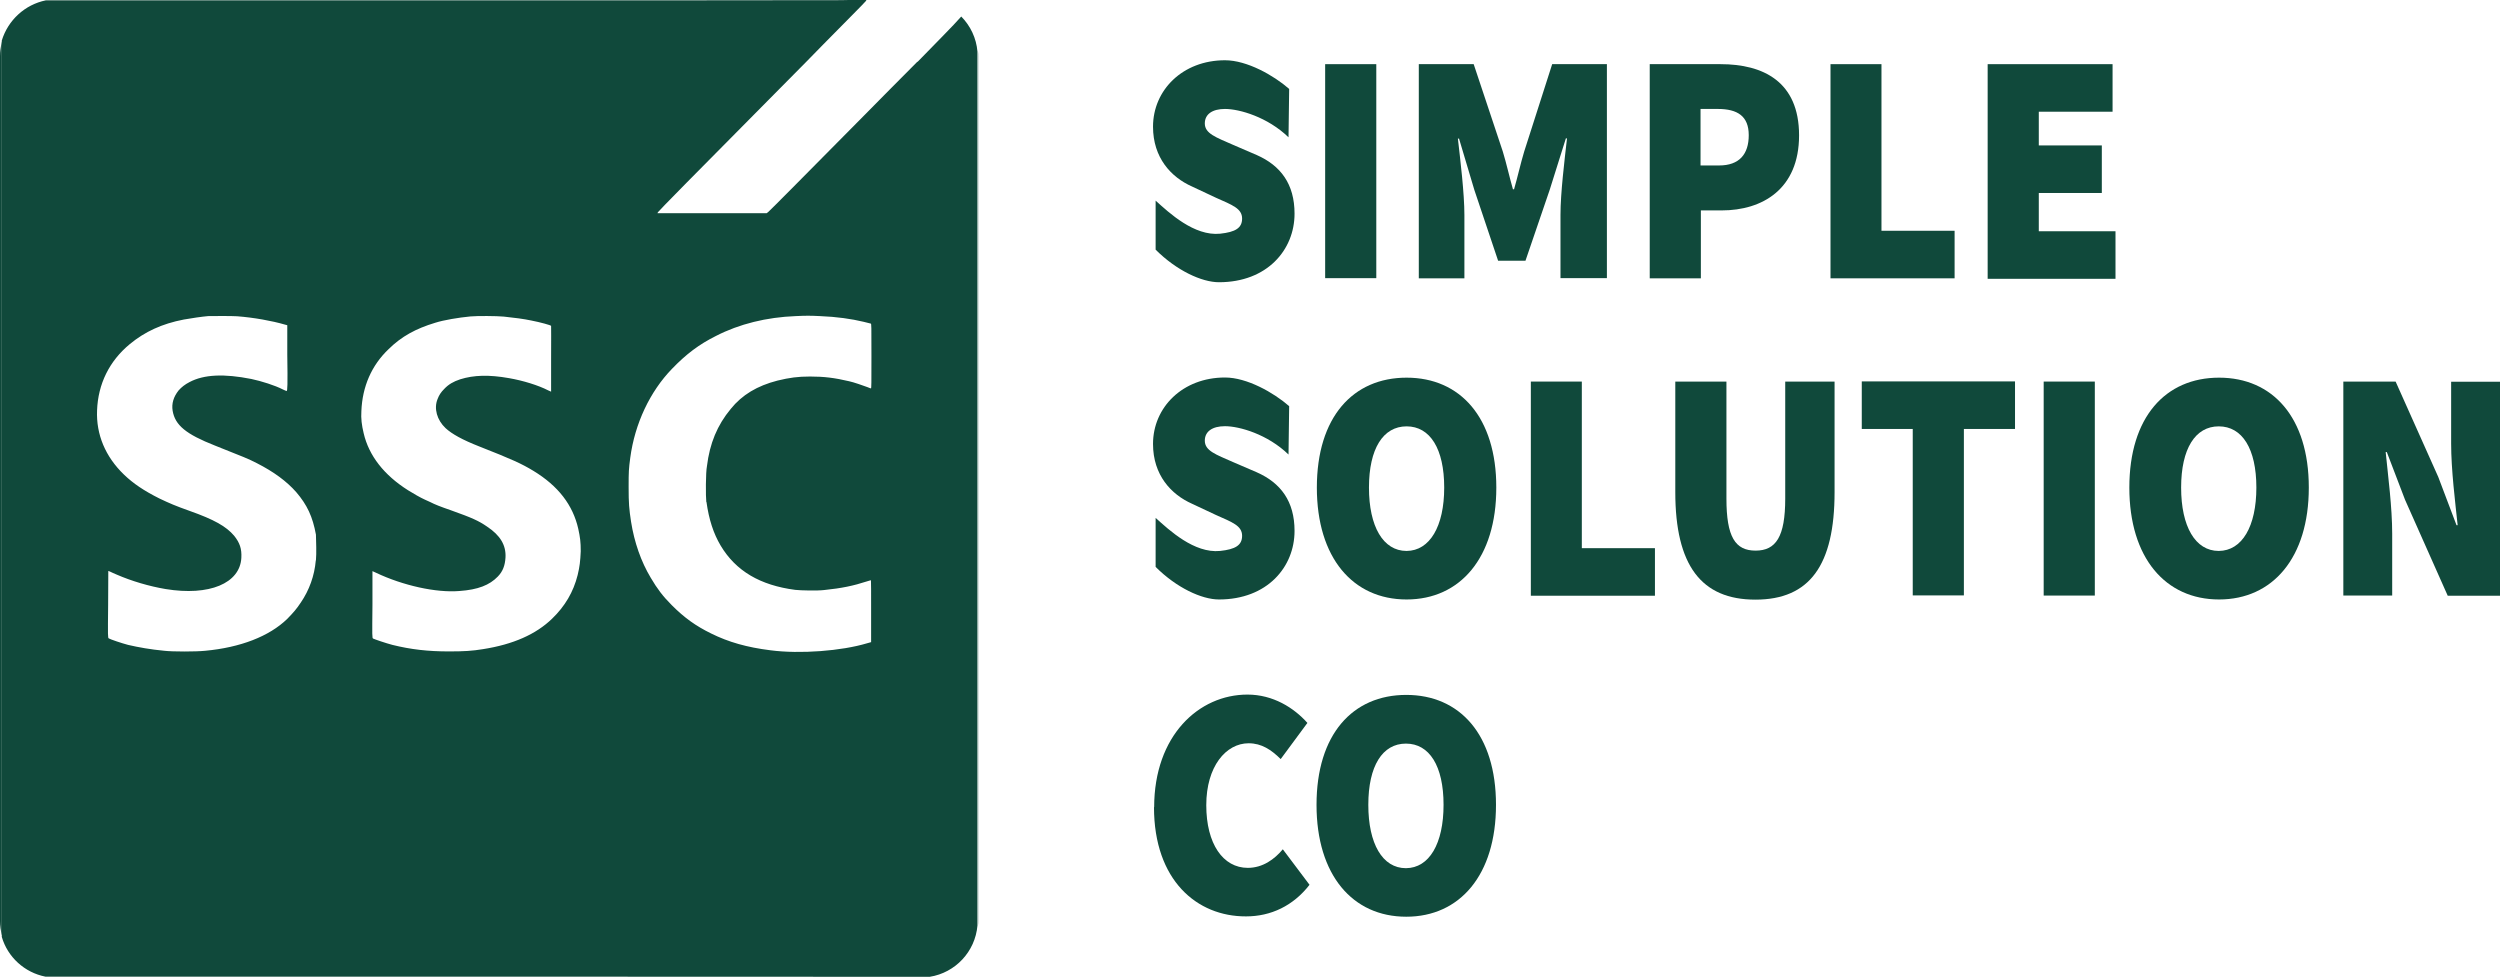
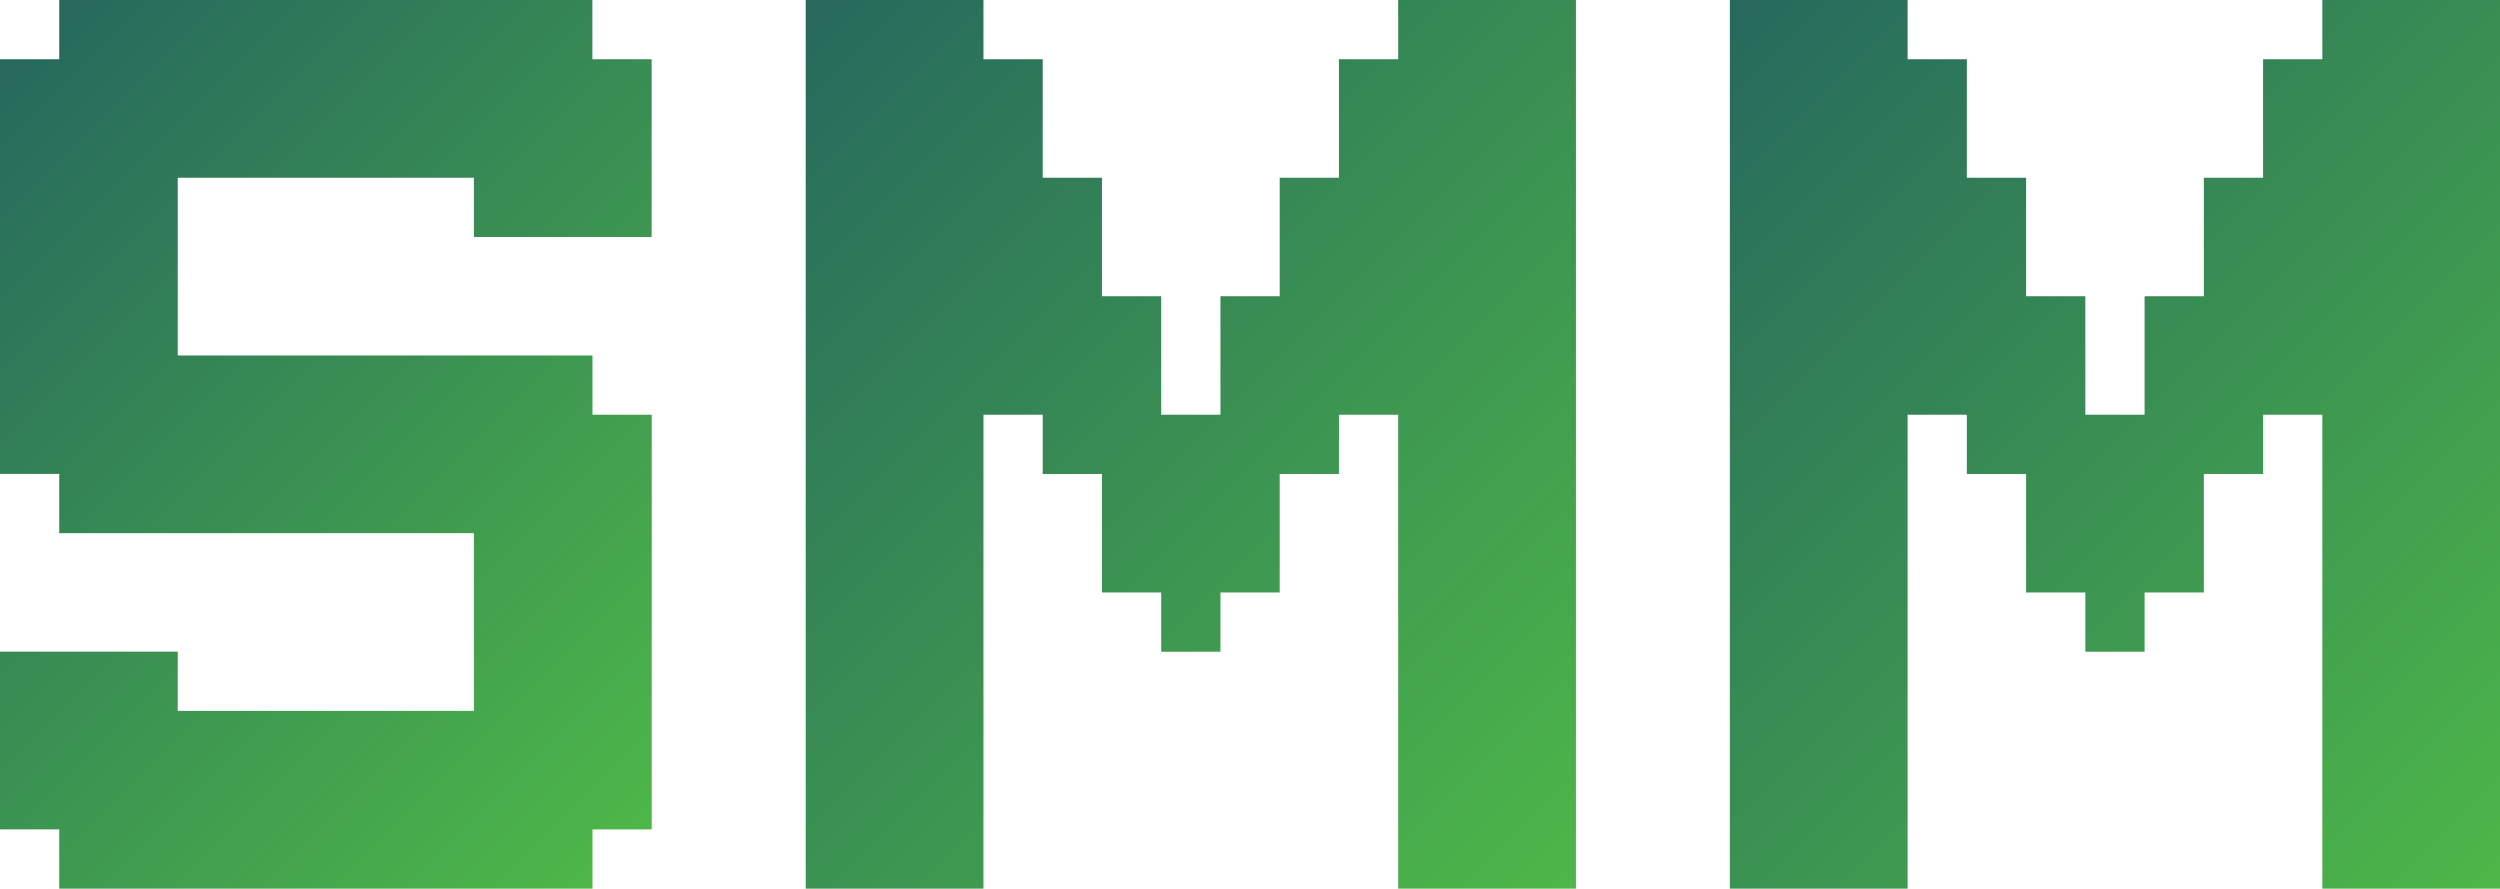
- <svg xmlns="http://www.w3.org/2000/svg" id="Layer_2" data-name="Layer 2" viewBox="0 0 153.51 59.99">
+ <svg xmlns="http://www.w3.org/2000/svg" xmlns:xlink="http://www.w3.org/1999/xlink" id="Layer_2" data-name="Layer 2" viewBox="0 0 329.55 117.14">
  <defs>
    <style>
      .cls-1 {
-         fill: #10493b;
+         fill: url(#linear-gradient-2);
+       }
+ 
+       .cls-2 {
+         fill: url(#linear-gradient-3);
+       }
+ 
+       .cls-3 {
+         fill: url(#linear-gradient);
      }
    </style>
+     <linearGradient id="linear-gradient" x1="89.81" y1="105.43" x2="-3.9" y2="11.71" gradientUnits="userSpaceOnUse">
+       <stop offset="0" stop-color="#4db748" />
+       <stop offset=".98" stop-color="#276a5d" />
+     </linearGradient>
+     <linearGradient id="linear-gradient-2" x1="211.63" y1="113.23" x2="102.3" y2="3.9" xlink:href="#linear-gradient" />
+     <linearGradient id="linear-gradient-3" x1="333.46" y1="113.23" x2="224.13" y2="3.9" xlink:href="#linear-gradient" />
  </defs>
  <g id="Layer_1-2" data-name="Layer 1">
    <g>
-       <path class="cls-1" d="m70.96,15.33v-3.01c.83.75,2.37,2.19,3.96,2.03.94-.1,1.35-.35,1.35-.93,0-.62-.6-.83-1.61-1.28l-1.47-.69c-1.28-.57-2.39-1.76-2.39-3.67,0-2.25,1.82-4.08,4.42-4.08,1.35,0,2.99.93,3.94,1.76l-.04,2.97c-1.28-1.24-3.01-1.74-3.9-1.74-.76,0-1.24.31-1.24.89,0,.62.68.85,1.75,1.32l1.44.62c1.47.65,2.32,1.78,2.32,3.6,0,2.22-1.68,4.21-4.64,4.21-1.06,0-2.61-.72-3.89-2Z" />
-       <path class="cls-1" d="m70.96,34.81v-3.01c.83.75,2.37,2.19,3.96,2.03.94-.1,1.35-.35,1.35-.93,0-.62-.6-.83-1.61-1.28l-1.47-.69c-1.28-.57-2.39-1.76-2.39-3.67,0-2.25,1.82-4.08,4.42-4.08,1.35,0,2.99.93,3.94,1.76l-.04,2.97c-1.28-1.24-3.01-1.74-3.9-1.74-.76,0-1.24.31-1.24.89,0,.62.68.85,1.75,1.32l1.44.62c1.47.65,2.32,1.78,2.32,3.6,0,2.22-1.68,4.21-4.64,4.21-1.06,0-2.61-.72-3.89-2Z" />
-       <path class="cls-1" d="m81.37,3.94h3.14v13.14h-3.14V3.94Z" />
-       <path class="cls-1" d="m87.13,3.94h3.36l1.79,5.37c.22.72.4,1.54.62,2.31h.07c.22-.76.4-1.58.62-2.31l1.72-5.37h3.36v13.14h-2.85v-3.89c0-1.33.25-3.37.4-4.69h-.07l-.99,3.15-1.49,4.36h-1.68l-1.46-4.35-.94-3.15h-.07c.15,1.32.4,3.36.4,4.69v3.89h-2.8V3.94h-.01Z" />
-       <path class="cls-1" d="m101.3,3.94h4.35c2.6,0,4.82,1.06,4.82,4.37s-2.26,4.61-4.75,4.61h-1.28v4.17h-3.14V3.94Zm4.26,6.22c1.24,0,1.82-.69,1.82-1.86s-.69-1.61-1.9-1.61h-1.06v3.47h1.14Z" />
-       <path class="cls-1" d="m112.39,3.94h3.14v10.23h4.49v2.92h-7.62V3.94h0Z" />
-       <path class="cls-1" d="m122.06,3.94h7.66v2.92h-4.53v2.07h3.87v2.92h-3.87v2.35h4.71v2.92h-7.85V3.94Z" />
-       <path class="cls-1" d="m80.86,29.94c0-4.33,2.22-6.75,5.51-6.75s5.51,2.44,5.51,6.75-2.22,6.87-5.51,6.87-5.51-2.55-5.51-6.87Zm7.82,0c0-2.39-.87-3.76-2.31-3.76s-2.31,1.37-2.31,3.76.87,3.89,2.31,3.89c1.42-.01,2.31-1.5,2.31-3.89Z" />
-       <path class="cls-1" d="m93.99,23.43h3.14v10.23h4.49v2.92h-7.62v-13.15h0Z" />
-       <path class="cls-1" d="m102.87,30.22v-6.79h3.14v7.19c0,2.35.54,3.19,1.79,3.19s1.82-.85,1.82-3.19v-7.19h3.03v6.79c0,4.49-1.53,6.6-4.86,6.6s-4.92-2.11-4.92-6.6Z" />
-       <path class="cls-1" d="m117.46,26.34h-3.14v-2.92h9.41v2.92h-3.14v10.22h-3.14v-10.22h0Z" />
-       <path class="cls-1" d="m125.49,23.43h3.14v13.14h-3.14v-13.14h0Z" />
-       <path class="cls-1" d="m130.75,29.94c0-4.33,2.22-6.75,5.51-6.75s5.51,2.44,5.51,6.75-2.22,6.87-5.51,6.87-5.51-2.55-5.51-6.87Zm7.8,0c0-2.39-.87-3.76-2.31-3.76s-2.31,1.37-2.31,3.76.87,3.89,2.31,3.89c1.43-.01,2.31-1.5,2.31-3.89Z" />
-       <path class="cls-1" d="m143.89,23.43h3.21l2.62,5.86,1.12,2.96h.07c-.15-1.42-.4-3.4-.4-5.01v-3.8h3v13.14h-3.21l-2.62-5.89-1.12-2.93h-.07c.15,1.5.4,3.4.4,5.01v3.8h-3v-13.14Z" />
-       <path class="cls-1" d="m70.87,49.57c0-4.4,2.74-6.92,5.73-6.92,1.57,0,2.85.81,3.68,1.74l-1.64,2.22c-.58-.57-1.17-.97-1.97-.97-1.39,0-2.6,1.42-2.6,3.8s1.03,3.85,2.55,3.85c.92,0,1.64-.53,2.15-1.14l1.64,2.18c-1,1.29-2.37,1.94-3.9,1.94-3.01.01-5.65-2.21-5.65-6.71Z" />
-       <path class="cls-1" d="m80.84,49.42c0-4.33,2.22-6.75,5.51-6.75s5.51,2.44,5.51,6.75-2.22,6.87-5.51,6.87-5.51-2.55-5.51-6.87Zm7.8,0c0-2.39-.87-3.76-2.31-3.76s-2.31,1.37-2.31,3.76.87,3.89,2.31,3.89c1.43-.01,2.31-1.5,2.31-3.89Z" />
+       <path class="cls-3" d="M7.81,117.14v-7.81H0v-23.43H23.43v7.81H62.47v-23.43H7.81v-7.81H0V7.81H7.81V0H78.09V7.81h7.81V31.24h-23.43v-7.81H23.43v23.43h54.67v7.81h7.81v54.66h-7.81v7.81H7.81Z" />
+       <path class="cls-1" d="M106.21,117.14V0h23.43V7.81h7.81v15.62h7.81v15.62h7.81v15.62h7.81v-15.62h7.81v-15.62h7.81V7.81h7.81V0h23.43V117.14h-23.43V54.67h-7.81v7.81h-7.81v15.62h-7.81v7.81h-7.81v-7.81h-7.81v-15.62h-7.81v-7.81h-7.81v62.47h-23.43Z" />
+       <path class="cls-2" d="M228.03,117.14V0h23.43V7.81h7.81v15.62h7.81v15.62h7.81v15.62h7.81v-15.62h7.81v-15.62h7.81V7.81h7.81V0h23.43V117.14h-23.43V54.67h-7.81v7.81h-7.81v15.62h-7.81v7.81h-7.81v-7.81h-7.81v-15.62h-7.81v-7.81h-7.81v62.47h-23.43Z" />
    </g>
-     <path class="cls-1" d="m0,3.46v53.09c0,.29.04.58.11.86V2.6c-.07.28-.11.56-.11.86Z" />
-     <path class="cls-1" d="m60.07,56.54V3.46c0-.1,0-.21-.01-.31v53.68c.01-.1.01-.19.01-.29Z" />
-     <path class="cls-1" d="m.15,2.47s-.03.08-.04.12v54.79s.03.08.04.12V2.47Z" />
-     <path class="cls-1" d="m56.33,3.79c-1.03,1.03-2.49,2.51-3.25,3.28-3.54,3.58-5.8,5.86-5.9,5.94l-.1.08h-6.71l.03-.06c.04-.07,2.19-2.26,7.4-7.51,1.17-1.17,2.39-2.42,2.74-2.78.35-.35,1.08-1.1,1.62-1.64.56-.56,1.01-1.03,1.03-1.06q.03-.06-.11-.06c-.08,0-.74.01-1.44.03-.72.01-12.59.01-26.41.01H2.82C1.53.28.49,1.24.11,2.49v55.04c.36,1.24,1.4,2.19,2.68,2.44h26.94c12.11,0,22.66.01,27.36.01,1.57-.25,2.79-1.54,2.93-3.15V3.17c-.07-.83-.43-1.58-.99-2.15h-.01c-.43.5-1.67,1.74-2.68,2.78Zm-36.94,30.63c-.08.93-.4,1.82-.92,2.58-.28.42-.46.62-.83,1-1.11,1.08-2.89,1.76-5.04,1.96-.57.06-2,.06-2.51,0-.85-.08-1.57-.21-2.22-.36-.39-.1-1.12-.35-1.19-.4-.06-.04-.06-.06-.04-2.08,0-1.12.01-2.04.01-2.06,0,0,.06.01.11.04s.24.11.4.18c.92.4,2,.72,3.01.89,2.68.44,4.57-.35,4.65-1.92.03-.56-.1-.92-.44-1.35-.49-.58-1.24-1-2.74-1.53-.87-.31-1.22-.46-1.85-.76-.94-.47-1.61-.92-2.18-1.47-1.14-1.1-1.71-2.46-1.65-3.94.06-1.62.75-3.03,2.01-4.07.92-.76,1.97-1.25,3.32-1.51.43-.08,1.14-.18,1.49-.21.31-.01,1.49-.01,1.78.01,1.04.08,2.14.28,2.93.51l.15.04v1.79c.03,1.92.01,2.25-.04,2.25-.01,0-.12-.04-.24-.1-.46-.24-1.31-.51-1.93-.64-1.67-.33-2.9-.28-3.79.19-.29.15-.49.31-.67.51-.32.4-.44.82-.37,1.25.15.89.82,1.44,2.6,2.14,1.86.74,2,.79,2.57,1.08,1.04.53,1.83,1.11,2.42,1.78.67.78,1.01,1.51,1.21,2.61.01.4.04,1.15,0,1.57Zm16.08.89c-.26,1.04-.78,1.92-1.57,2.68-.99.96-2.39,1.58-4.24,1.87-.67.11-1.15.14-2.1.14-1.28,0-2.33-.12-3.46-.4-.39-.1-1.12-.35-1.19-.39-.06-.04-.06-.07-.04-2.08v-2.06s.22.1.22.1c1.64.78,3.69,1.24,5.12,1.12,1.14-.08,1.85-.36,2.36-.89.31-.32.44-.68.47-1.17.04-.75-.32-1.36-1.14-1.9-.51-.35-.9-.53-2.22-1-.64-.22-.99-.36-1.26-.5-.1-.04-.25-.11-.33-.15-.25-.11-.74-.39-1.04-.58-1.47-.93-2.4-2.12-2.72-3.5-.12-.5-.17-.9-.14-1.36.06-1.5.62-2.8,1.67-3.8.79-.78,1.67-1.26,2.86-1.62.53-.17,1.44-.32,2.17-.39.42-.04,1.61-.03,2.04.01.67.07,1.21.14,1.69.24.57.11,1.21.29,1.22.33.01.01,0,.93,0,2.04v2s-.18-.08-.18-.08c-.6-.31-1.54-.6-2.4-.75-1.24-.22-2.17-.19-3,.07-.42.14-.72.31-.99.6-.19.19-.31.37-.4.61-.24.58-.04,1.29.49,1.79.39.36,1.04.72,2.06,1.12,2.06.81,2.6,1.06,3.33,1.5,1.53.93,2.43,2.1,2.76,3.57.11.51.15.79.15,1.37-.03.62-.06.92-.19,1.46Zm7.91-4.49c.15,1.08.43,1.94.87,2.68.93,1.56,2.43,2.44,4.58,2.72.33.04,1.4.06,1.78.01,1.08-.11,1.79-.26,2.62-.53.12-.04.24-.07.25-.07s.01.86.01,1.9v1.9l-.25.07c-1.56.47-4.1.67-5.93.43-1.44-.18-2.57-.5-3.64-1.03-.96-.47-1.65-.97-2.42-1.74-.54-.54-.89-1-1.29-1.68-.6-1-1.01-2.18-1.21-3.44-.12-.79-.15-1.12-.15-2.14,0-.96.01-1.1.1-1.79.28-2.1,1.21-4.07,2.57-5.47.87-.9,1.65-1.49,2.69-2.01,1.44-.74,3.11-1.15,4.9-1.22.67-.03.85-.03,1.49,0,1.03.04,1.93.17,2.68.35.22.06.42.11.44.11.04.01.04.12.04,1.99,0,1.65,0,1.99-.03,1.99-.01,0-.11-.03-.22-.08-.21-.08-.87-.31-1.12-.36-.89-.21-1.54-.29-2.4-.29-.75,0-1.26.07-2,.25-1.24.32-2.17.87-2.87,1.74-.83,1-1.29,2.12-1.46,3.51-.08.39-.08,1.87-.04,2.21Z" />
  </g>
</svg>
